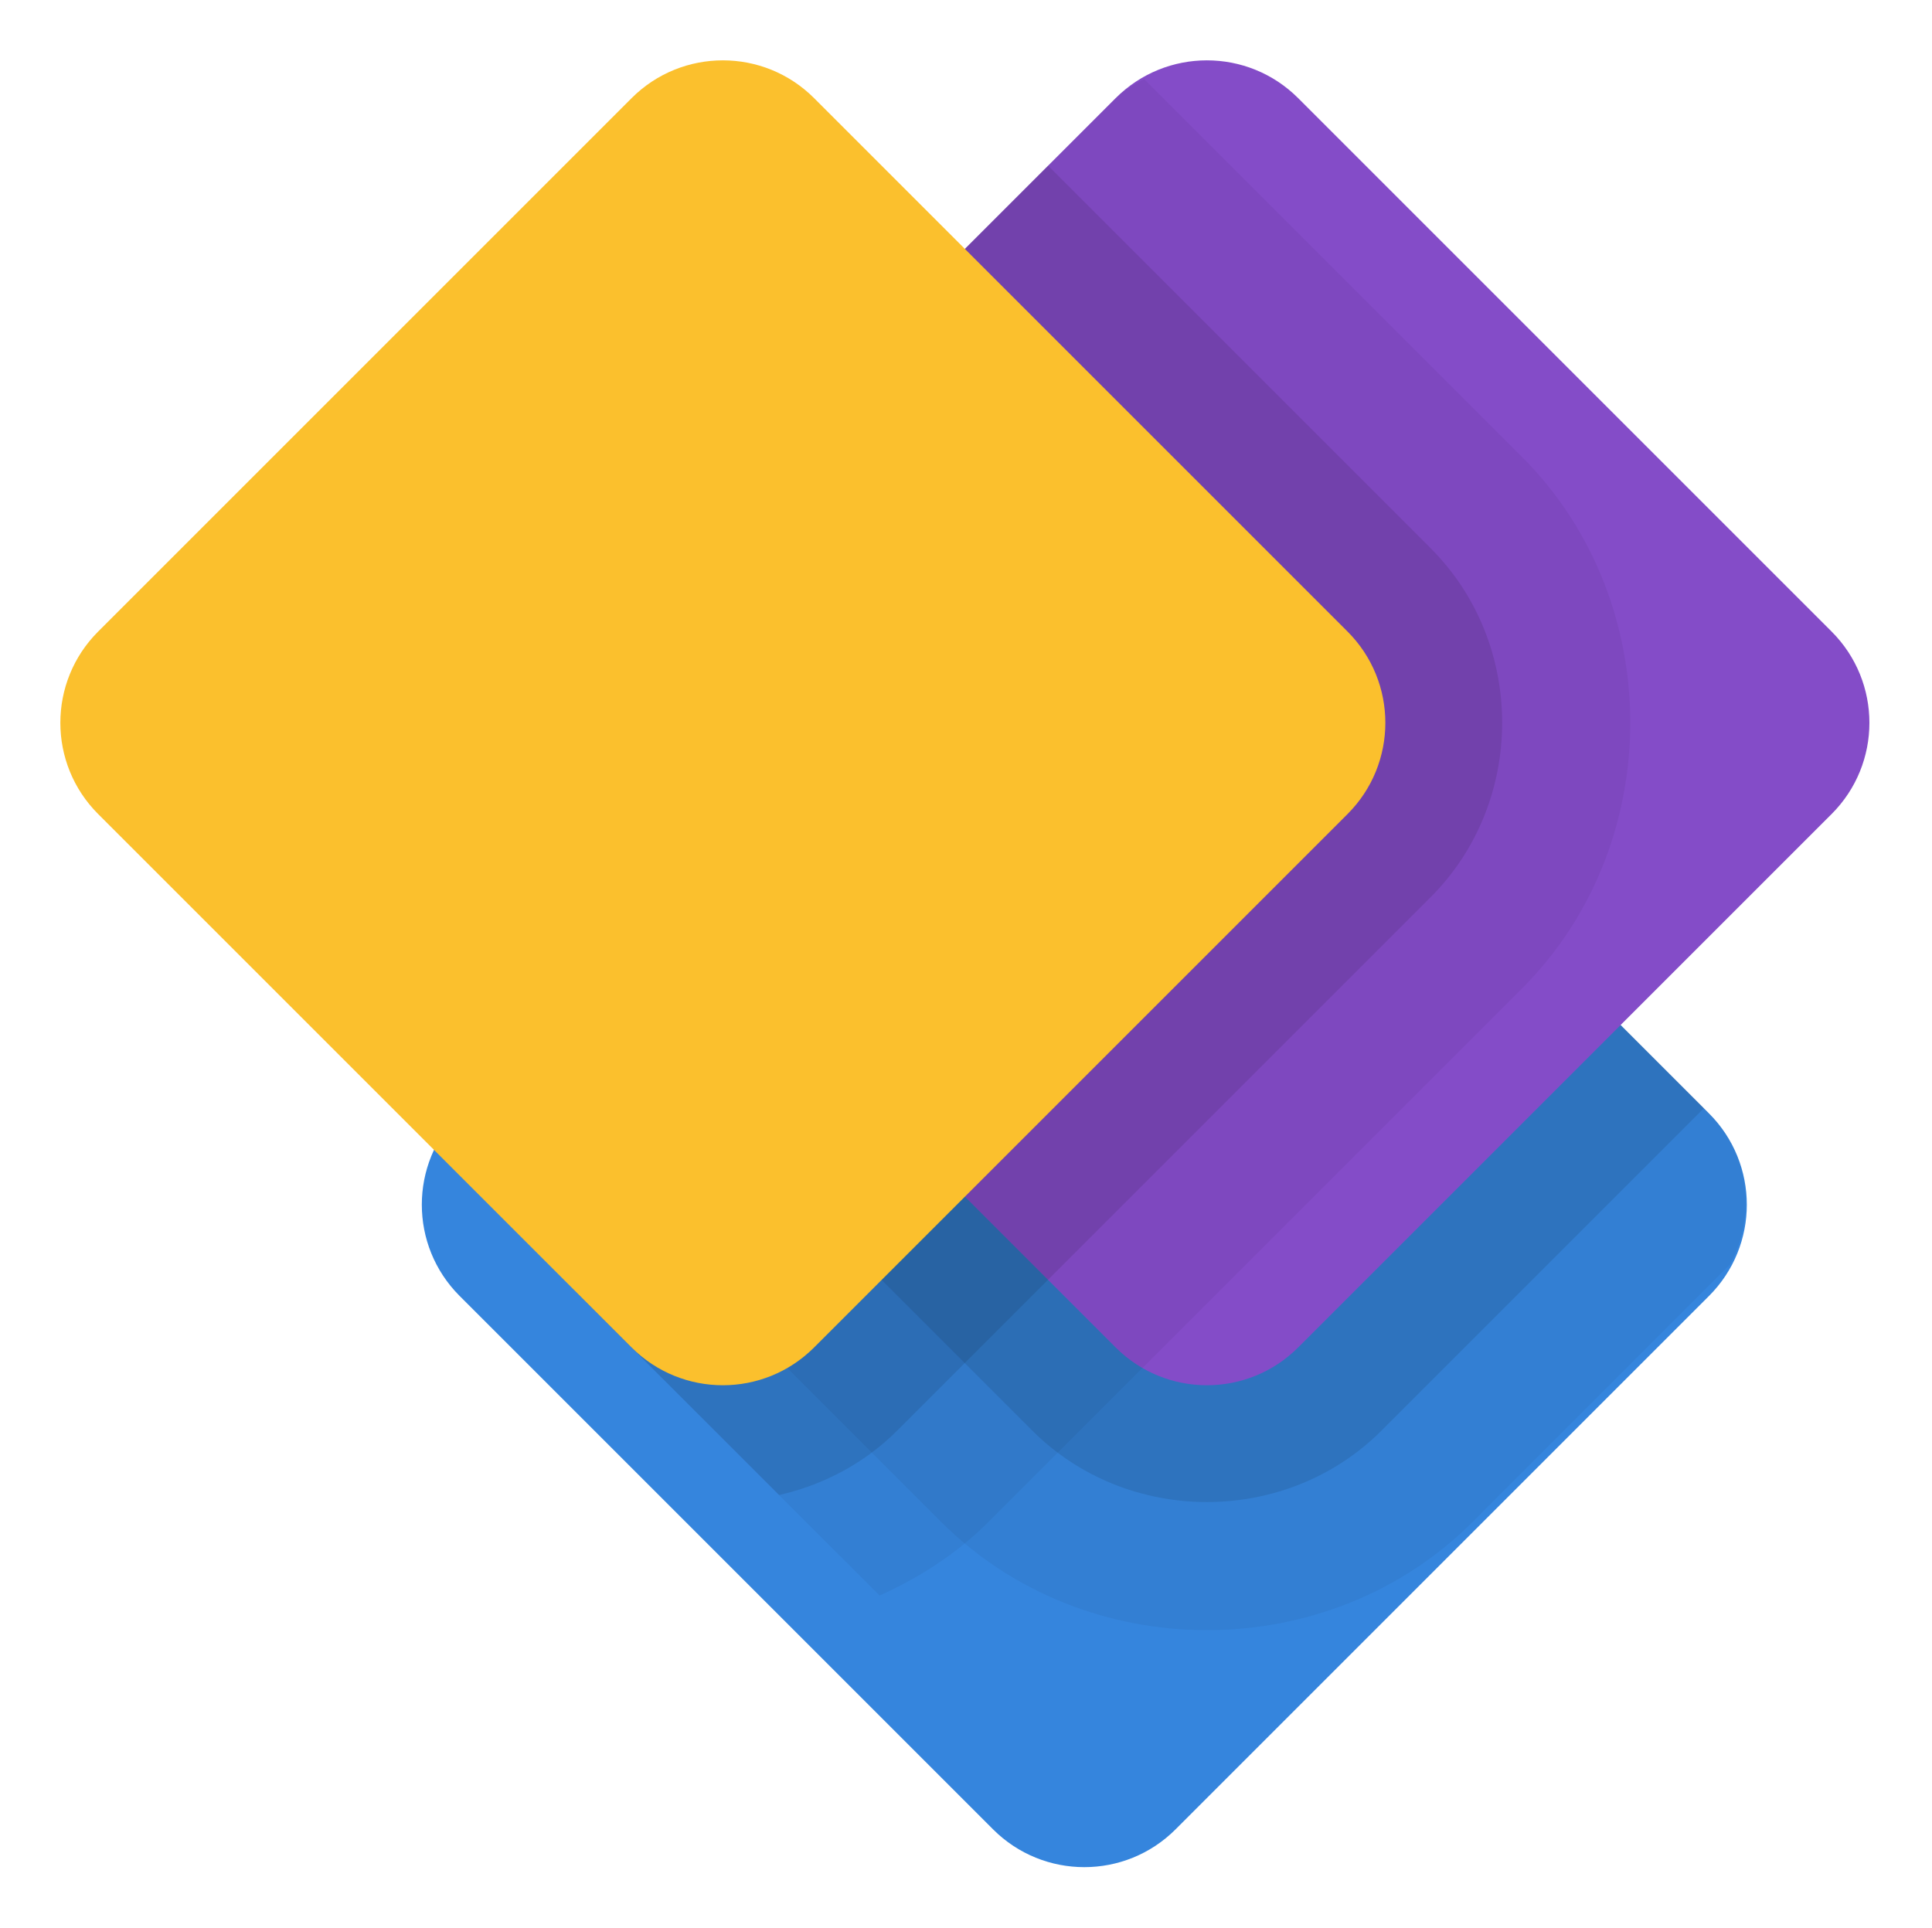
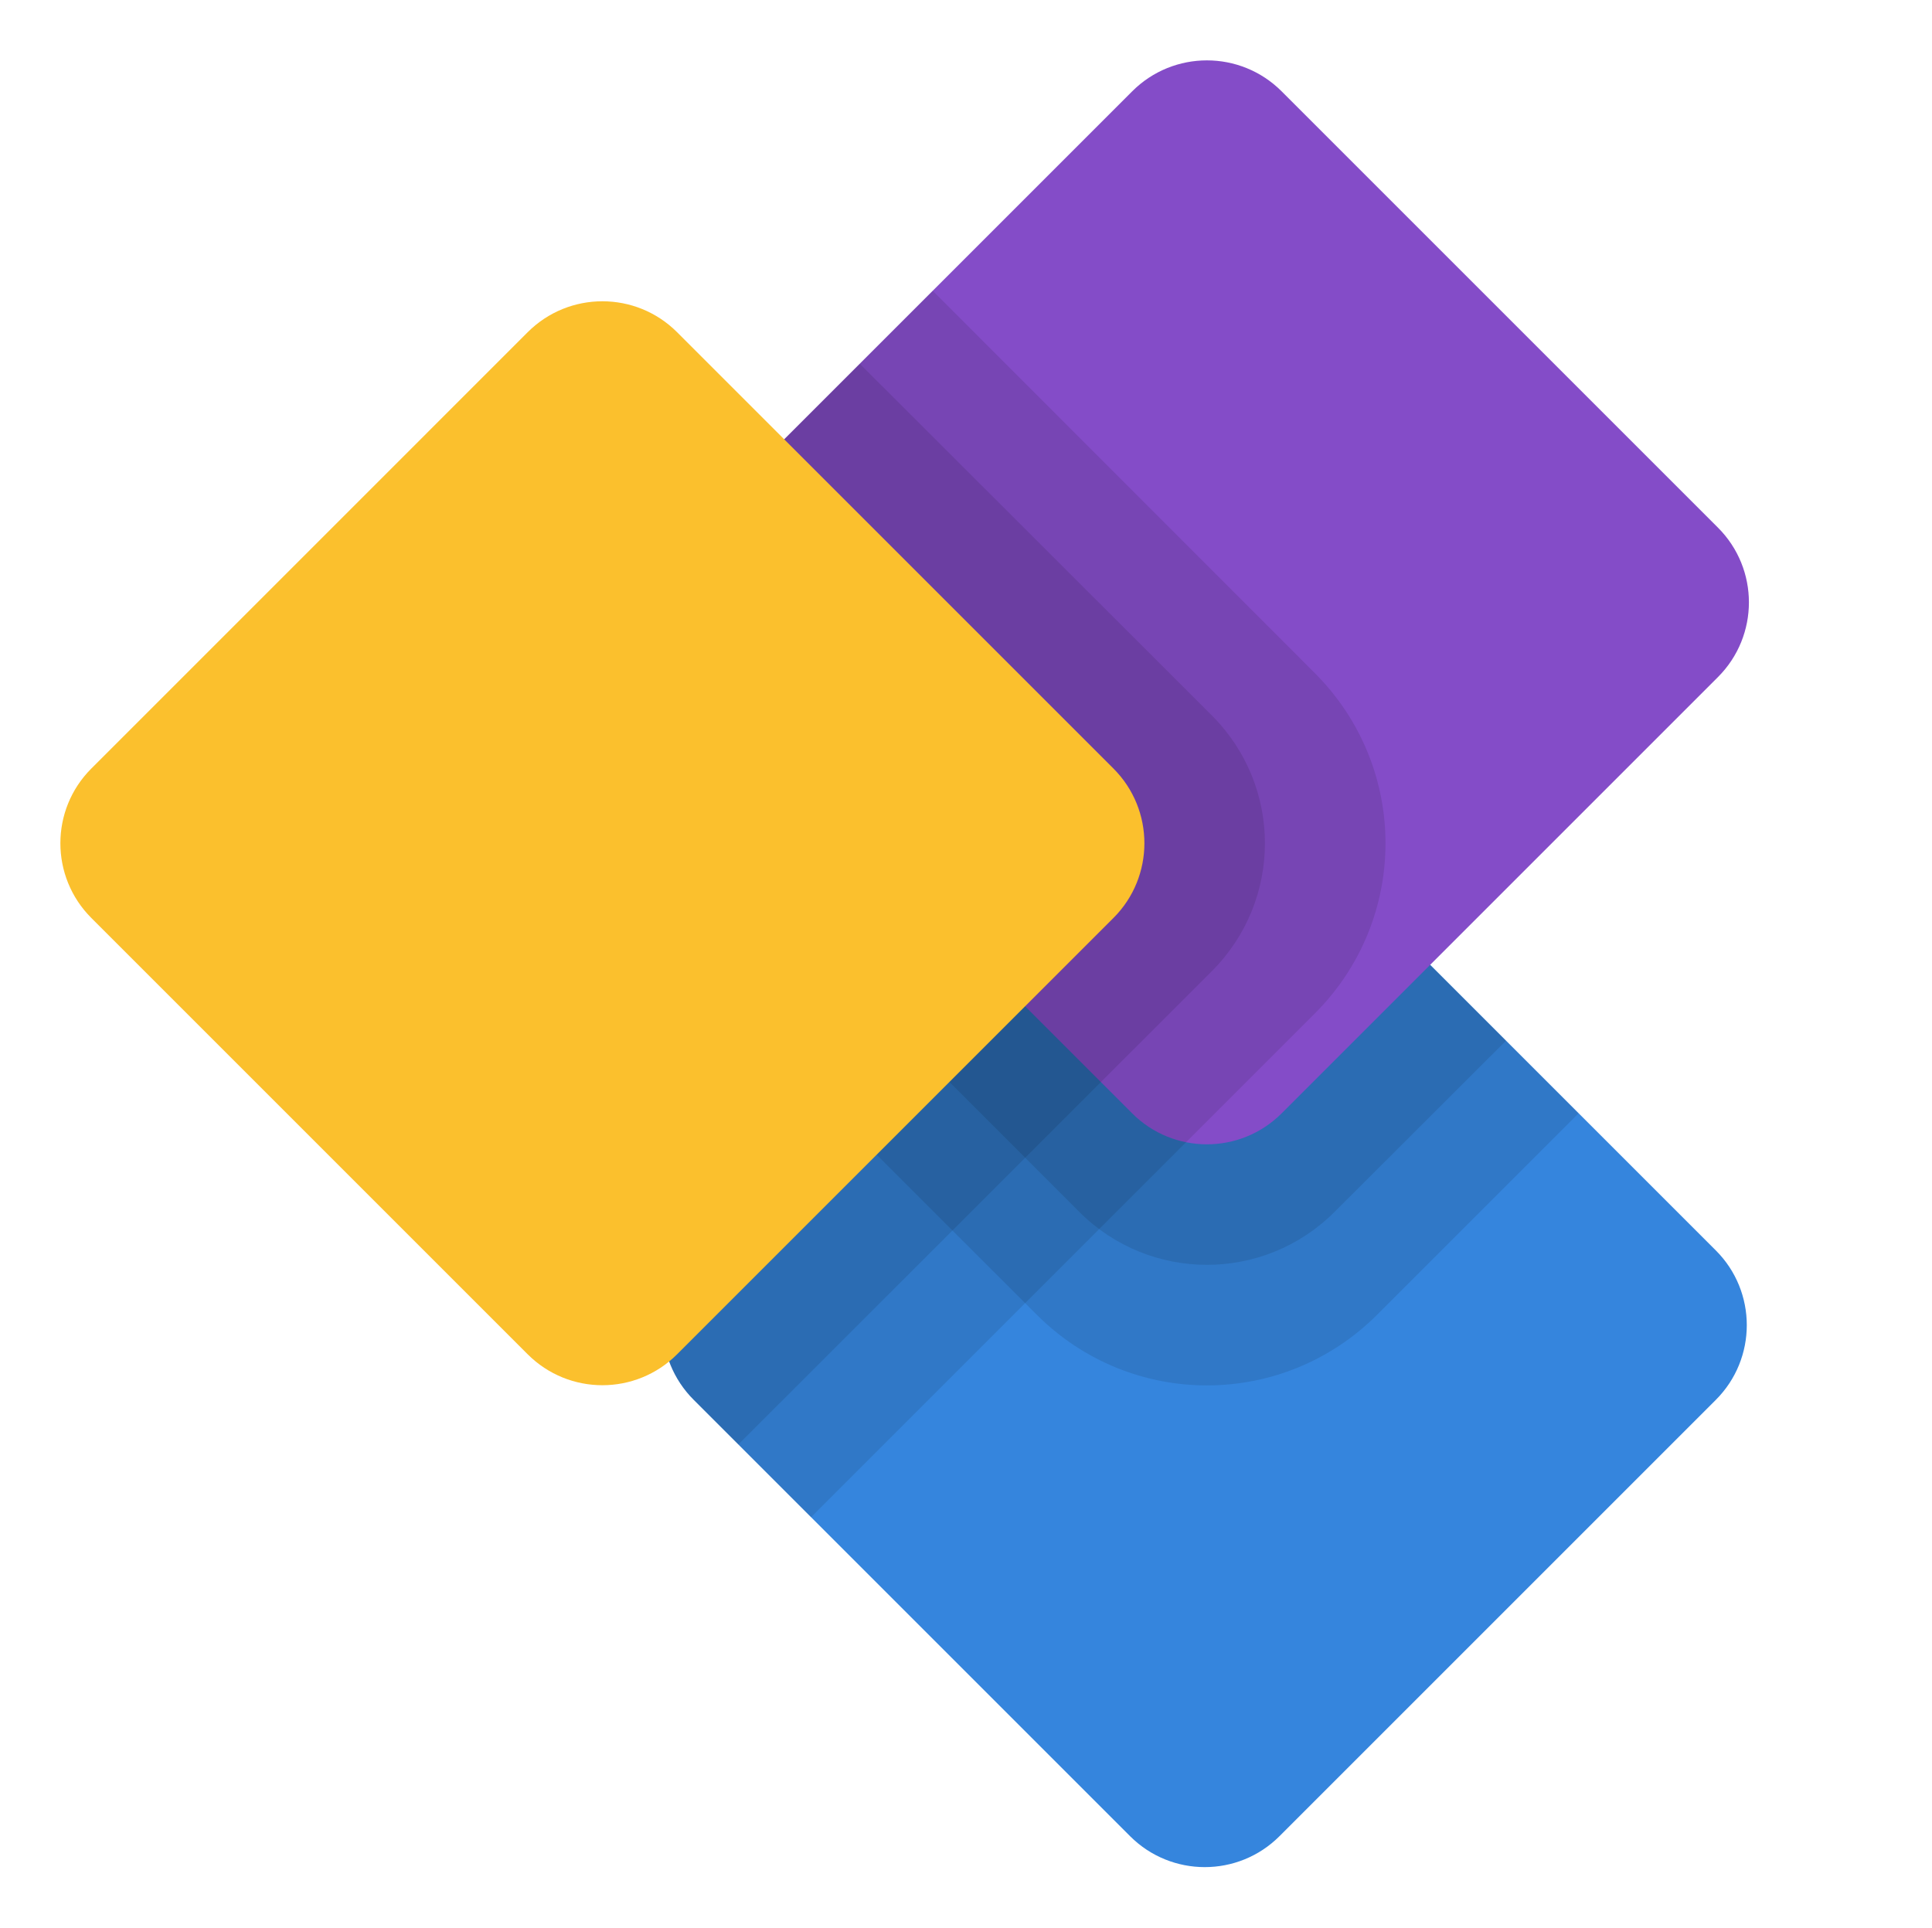
- <svg xmlns="http://www.w3.org/2000/svg" xmlns:ns1="http://www.openswatchbook.org/uri/2009/osb" height="16" id="svg7384" version="1.1" width="16.036">
+ <svg xmlns="http://www.w3.org/2000/svg" xmlns:ns1="http://www.openswatchbook.org/uri/2009/osb" width="16.036" version="1.1" id="svg7384" height="16">
  <defs id="defs7386">
-     <linearGradient ns1:paint="solid" id="linearGradient4526">
-       <stop id="stop4528" offset="0" style="stop-color:#ffffff;stop-opacity:1;" />
+     <linearGradient id="linearGradient4526" ns1:paint="solid">
+       <stop style="stop-color:#ffffff;stop-opacity:1;" offset="0" id="stop4528" />
    </linearGradient>
  </defs>
-   <g id="layer9" label="status" style="display:inline" transform="translate(-433.0004,12)" />
-   <g id="layer10" style="display:inline" transform="translate(-433.0004,12)" />
-   <g id="layer13" style="display:inline" transform="translate(-433.0004,12)" />
-   <g id="layer14" transform="translate(-433.0004,12)" />
-   <g id="layer15" style="display:inline" transform="translate(-433.0004,12)" />
-   <g id="g71291" style="display:inline" transform="translate(-433.0004,12)" />
-   <g id="layer9-2-2" style="display:inline" transform="translate(-701.7636,603.6021)" />
-   <g id="layer10-0-6" style="display:inline" transform="translate(-701.7636,603.6021)" />
-   <g id="layer11-5" transform="translate(-701.7636,603.6021)" />
-   <g id="layer14-7-9" transform="translate(-701.7636,603.6021)" />
-   <g id="layer15-5-2" style="display:inline" transform="translate(-701.7636,603.6021)" />
-   <g id="g71291-8-4" style="display:inline" transform="translate(-701.7636,603.6021)" />
-   <g id="g4953-5" style="display:inline" transform="translate(-701.7636,603.6021)" />
-   <g id="layer12-4" style="display:inline" transform="translate(-701.7636,603.6021)" />
-   <g id="layer10-2" style="display:inline" transform="translate(-288.0284,406.3968)" />
-   <g id="layer11" transform="translate(-288.0284,406.3968)" />
-   <g id="layer13-0" style="display:inline" transform="translate(-288.0284,406.3968)" />
-   <g id="layer14-3" transform="translate(-288.0284,406.3968)" />
-   <g id="layer15-1" style="display:inline" transform="translate(-288.0284,406.3968)" />
-   <g id="g71291-5" style="display:inline" transform="translate(-288.0284,406.3968)" />
-   <g id="g4953" style="display:inline" transform="translate(-288.0284,406.3968)" />
-   <g id="layer12" style="display:inline" transform="translate(-288.0284,406.3968)" />
-   <rect style="color:#fbc02d;clip-rule:nonzero;display:inline;overflow:visible;visibility:visible;opacity:1;isolation:auto;mix-blend-mode:normal;color-interpolation:sRGB;color-interpolation-filters:linearRGB;solid-color:#000000;solid-opacity:1;fill:#3585dd;fill-opacity:1;fill-rule:nonzero;stroke:none;stroke-width:1;stroke-linecap:butt;stroke-linejoin:miter;stroke-miterlimit:4;stroke-dasharray:none;stroke-dashoffset:0;stroke-opacity:1;marker:none;color-rendering:auto;image-rendering:auto;shape-rendering:auto;text-rendering:auto;enable-background:accumulate" id="rect4164" width="8.404" height="8.404" x="9.233" y="-4.909" rx="1.071" ry="1.071" transform="matrix(0.7071068,0.7071068,0.7071068,-0.7071068,0,0)" />
-   <path id="path3414-2-9" d="M 9 4.5 C 8.726 4.5 8.452 4.605 8.242 4.814 L 4.117 8.938 L 7.812 12.633 C 9.011 13.831 11.025 13.831 12.223 12.633 L 14.359 10.496 C 14.576 10.091 14.528 9.585 14.186 9.242 L 9.758 4.814 C 9.548 4.605 9.274 4.5 9 4.5 z " style="color:#fbc02d;clip-rule:nonzero;display:inline;overflow:visible;visibility:visible;opacity:0.05;isolation:auto;mix-blend-mode:normal;color-interpolation:sRGB;color-interpolation-filters:linearRGB;solid-color:#000000;solid-opacity:1;fill:#000000;fill-opacity:1;fill-rule:nonzero;stroke:none;stroke-width:1;stroke-linecap:butt;stroke-linejoin:miter;stroke-miterlimit:4;stroke-dasharray:none;stroke-dashoffset:0;stroke-opacity:1;marker:none;color-rendering:auto;image-rendering:auto;shape-rendering:auto;text-rendering:auto;enable-background:accumulate" />
-   <path id="path3414-1" d="M 9 4.5 C 8.726 4.5 8.452 4.605 8.242 4.814 L 4.875 8.182 L 8.568 11.875 C 9.359 12.666 10.676 12.666 11.467 11.875 L 14.143 9.199 L 9.758 4.814 C 9.548 4.605 9.274 4.5 9 4.5 z " style="color:#fbc02d;clip-rule:nonzero;display:inline;overflow:visible;visibility:visible;opacity:0.1;isolation:auto;mix-blend-mode:normal;color-interpolation:sRGB;color-interpolation-filters:linearRGB;solid-color:#000000;solid-opacity:1;fill:#000000;fill-opacity:1;fill-rule:nonzero;stroke:none;stroke-width:1;stroke-linecap:butt;stroke-linejoin:miter;stroke-miterlimit:4;stroke-dasharray:none;stroke-dashoffset:0;stroke-opacity:1;marker:none;color-rendering:auto;image-rendering:auto;shape-rendering:auto;text-rendering:auto;enable-background:accumulate" />
-   <rect style="color:#fbc02d;clip-rule:nonzero;display:inline;overflow:visible;visibility:visible;opacity:1;isolation:auto;mix-blend-mode:normal;color-interpolation:sRGB;color-interpolation-filters:linearRGB;solid-color:#000000;solid-opacity:1;fill:#844cc8;fill-opacity:1;fill-rule:nonzero;stroke:none;stroke-width:1;stroke-linecap:butt;stroke-linejoin:miter;stroke-miterlimit:4;stroke-dasharray:none;stroke-dashoffset:0;stroke-opacity:1;marker:none;color-rendering:auto;image-rendering:auto;shape-rendering:auto;text-rendering:auto;enable-background:accumulate" id="rect4164-0" width="8.404" height="8.404" x="7.124" y="-1.361" rx="1.071" ry="1.071" transform="matrix(0.7071068,0.7071068,0.7071068,-0.7071068,0,0)" />
-   <path id="path3414-2" d="M 9.496 0.656 C 9.414 0.703 9.33 0.745 9.26 0.814 L 4.832 5.242 C 4.412 5.662 4.412 6.338 4.832 6.758 L 6.066 7.992 L 4.814 9.242 C 4.395 9.662 4.395 10.338 4.814 10.758 L 7.301 13.244 C 7.629 13.096 7.939 12.899 8.205 12.633 L 12.633 8.205 C 13.831 7.007 13.831 4.991 12.633 3.793 L 9.496 0.656 z " style="color:#fbc02d;clip-rule:nonzero;display:inline;overflow:visible;visibility:visible;opacity:0.05;isolation:auto;mix-blend-mode:normal;color-interpolation:sRGB;color-interpolation-filters:linearRGB;solid-color:#000000;solid-opacity:1;fill:#000000;fill-opacity:1;fill-rule:nonzero;stroke:none;stroke-width:1;stroke-linecap:butt;stroke-linejoin:miter;stroke-miterlimit:4;stroke-dasharray:none;stroke-dashoffset:0;stroke-opacity:1;marker:none;color-rendering:auto;image-rendering:auto;shape-rendering:auto;text-rendering:auto;enable-background:accumulate" />
-   <path id="path3414" d="M 8.699 1.375 L 4.832 5.242 C 4.412 5.662 4.412 6.338 4.832 6.758 L 6.066 7.992 L 4.814 9.242 C 4.395 9.662 4.395 10.338 4.814 10.758 L 6.467 12.41 C 6.828 12.327 7.17 12.152 7.447 11.875 L 11.875 7.447 C 12.666 6.656 12.666 5.342 11.875 4.551 L 8.699 1.375 z " style="color:#fbc02d;clip-rule:nonzero;display:inline;overflow:visible;visibility:visible;opacity:0.1;isolation:auto;mix-blend-mode:normal;color-interpolation:sRGB;color-interpolation-filters:linearRGB;solid-color:#000000;solid-opacity:1;fill:#000000;fill-opacity:1;fill-rule:nonzero;stroke:none;stroke-width:1;stroke-linecap:butt;stroke-linejoin:miter;stroke-miterlimit:4;stroke-dasharray:none;stroke-dashoffset:0;stroke-opacity:1;marker:none;color-rendering:auto;image-rendering:auto;shape-rendering:auto;text-rendering:auto;enable-background:accumulate" />
-   <rect style="color:#fbc02d;clip-rule:nonzero;display:inline;overflow:visible;visibility:visible;opacity:1;isolation:auto;mix-blend-mode:normal;color-interpolation:sRGB;color-interpolation-filters:linearRGB;solid-color:#000000;solid-opacity:1;fill:#fbc02d;fill-opacity:1;fill-rule:nonzero;stroke:none;stroke-width:1;stroke-linecap:butt;stroke-linejoin:miter;stroke-miterlimit:4;stroke-dasharray:none;stroke-dashoffset:0;stroke-opacity:1;marker:none;color-rendering:auto;image-rendering:auto;shape-rendering:auto;text-rendering:auto;enable-background:accumulate" id="rect4164-8" width="8.404" height="8.404" x="-4.202" y="4.283" rx="1.071" ry="1.071" transform="matrix(0.7071068,-0.7071068,0.7071068,0.7071068,0,0)" />
+   <g transform="translate(-433.0004,12)" style="display:inline" label="status" id="layer9" />
+   <g transform="translate(-433.0004,12)" style="display:inline" id="layer10" />
+   <g transform="translate(-433.0004,12)" style="display:inline" id="layer13" />
+   <g transform="translate(-433.0004,12)" id="layer14" />
+   <g transform="translate(-433.0004,12)" style="display:inline" id="layer15" />
+   <g transform="translate(-433.0004,12)" style="display:inline" id="g71291" />
+   <g transform="translate(-701.7636,603.6021)" style="display:inline" id="layer9-2-2" />
+   <g transform="translate(-701.7636,603.6021)" style="display:inline" id="layer10-0-6" />
+   <g transform="translate(-701.7636,603.6021)" id="layer11-5" />
+   <g transform="translate(-701.7636,603.6021)" id="layer14-7-9" />
+   <g transform="translate(-701.7636,603.6021)" style="display:inline" id="layer15-5-2" />
+   <g transform="translate(-701.7636,603.6021)" style="display:inline" id="g71291-8-4" />
+   <g transform="translate(-701.7636,603.6021)" style="display:inline" id="g4953-5" />
+   <g transform="translate(-701.7636,603.6021)" style="display:inline" id="layer12-4" />
+   <g transform="translate(-288.0284,406.3968)" style="display:inline" id="layer10-2" />
+   <g transform="translate(-288.0284,406.3968)" id="layer11" />
+   <g transform="translate(-288.0284,406.3968)" style="display:inline" id="layer13-0" />
+   <g transform="translate(-288.0284,406.3968)" id="layer14-3" />
+   <g transform="translate(-288.0284,406.3968)" style="display:inline" id="layer15-1" />
+   <g transform="translate(-288.0284,406.3968)" style="display:inline" id="g71291-5" />
+   <g transform="translate(-288.0284,406.3968)" style="display:inline" id="g4953" />
+   <g transform="translate(-288.0284,406.3968)" style="display:inline" id="layer12" />
+   <rect transform="matrix(0.7071068,0.7071068,0.7071068,-0.7071068,0,0)" ry="0.877" rx="0.877" y="-4.145" x="11.411" height="6.876" width="6.876" id="rect4164" style="color:#fbc02d;clip-rule:nonzero;display:inline;overflow:visible;visibility:visible;opacity:1;isolation:auto;mix-blend-mode:normal;color-interpolation:sRGB;color-interpolation-filters:linearRGB;solid-color:#000000;solid-opacity:1;fill:#3585dd;fill-opacity:1;fill-rule:nonzero;stroke:none;stroke-width:1;stroke-linecap:butt;stroke-linejoin:miter;stroke-miterlimit:4;stroke-dasharray:none;stroke-dashoffset:0;stroke-opacity:1;marker:none;color-rendering:auto;image-rendering:auto;shape-rendering:auto;text-rendering:auto;enable-background:accumulate" />
+   <path id="rect4164-8-7-9-8" d="M 10 6.5 C 9.776 6.5 9.553 6.586 9.381 6.758 L 6.914 9.223 L 8.604 10.912 C 9.387 11.696 10.648 11.696 11.432 10.912 L 13.102 9.242 L 10.619 6.758 C 10.447 6.586 10.224 6.5 10 6.5 z " style="color:#fbc02d;clip-rule:nonzero;display:inline;overflow:visible;visibility:visible;opacity:0.1;isolation:auto;mix-blend-mode:normal;color-interpolation:sRGB;color-interpolation-filters:linearRGB;solid-color:#000000;solid-opacity:1;fill:#000000;fill-opacity:1;fill-rule:nonzero;stroke:none;stroke-width:1;stroke-linecap:butt;stroke-linejoin:miter;stroke-miterlimit:4;stroke-dasharray:none;stroke-dashoffset:0;stroke-opacity:1;marker:none;color-rendering:auto;image-rendering:auto;shape-rendering:auto;text-rendering:auto;enable-background:accumulate" />
+   <path id="rect4164-8-7-0" d="M 10 6.5 C 9.776 6.5 9.553 6.586 9.381 6.758 L 7.52 8.621 L 8.957 10.059 C 9.545 10.646 10.491 10.646 11.078 10.059 L 12.5 8.639 L 10.619 6.758 C 10.447 6.586 10.224 6.5 10 6.5 z " style="color:#fbc02d;clip-rule:nonzero;display:inline;overflow:visible;visibility:visible;opacity:0.1;isolation:auto;mix-blend-mode:normal;color-interpolation:sRGB;color-interpolation-filters:linearRGB;solid-color:#000000;solid-opacity:1;fill:#000000;fill-opacity:1;fill-rule:nonzero;stroke:none;stroke-width:1;stroke-linecap:butt;stroke-linejoin:miter;stroke-miterlimit:4;stroke-dasharray:none;stroke-dashoffset:0;stroke-opacity:1;marker:none;color-rendering:auto;image-rendering:auto;shape-rendering:auto;text-rendering:auto;enable-background:accumulate" />
+   <rect transform="matrix(0.7071068,0.7071068,0.7071068,-0.7071068,0,0)" ry="0.877" rx="0.877" y="0.11" x="7.181" height="6.876" width="6.876" id="rect4164-0" style="color:#fbc02d;clip-rule:nonzero;display:inline;overflow:visible;visibility:visible;opacity:1;isolation:auto;mix-blend-mode:normal;color-interpolation:sRGB;color-interpolation-filters:linearRGB;solid-color:#000000;solid-opacity:1;fill:#844cc8;fill-opacity:1;fill-rule:nonzero;stroke:none;stroke-width:1;stroke-linecap:butt;stroke-linejoin:miter;stroke-miterlimit:4;stroke-dasharray:none;stroke-dashoffset:0;stroke-opacity:1;marker:none;color-rendering:auto;image-rendering:auto;shape-rendering:auto;text-rendering:auto;enable-background:accumulate" />
+   <path id="rect4164-8-7-9" d="M 7.742 2.414 L 5.775 4.381 C 5.432 4.724 5.432 5.276 5.775 5.619 L 8.148 7.992 L 5.758 10.381 C 5.414 10.724 5.414 11.276 5.758 11.619 L 6.732 12.594 L 10.912 8.414 C 11.696 7.631 11.696 6.369 10.912 5.586 L 7.742 2.414 z " style="color:#fbc02d;clip-rule:nonzero;display:inline;overflow:visible;visibility:visible;opacity:0.1;isolation:auto;mix-blend-mode:normal;color-interpolation:sRGB;color-interpolation-filters:linearRGB;solid-color:#000000;solid-opacity:1;fill:#000000;fill-opacity:1;fill-rule:nonzero;stroke:none;stroke-width:1;stroke-linecap:butt;stroke-linejoin:miter;stroke-miterlimit:4;stroke-dasharray:none;stroke-dashoffset:0;stroke-opacity:1;marker:none;color-rendering:auto;image-rendering:auto;shape-rendering:auto;text-rendering:auto;enable-background:accumulate" />
+   <path id="rect4164-8-7" d="M 7.137 3.02 L 5.775 4.381 C 5.432 4.724 5.432 5.276 5.775 5.619 L 8.148 7.992 L 5.758 10.381 C 5.414 10.724 5.414 11.276 5.758 11.619 L 6.129 11.99 L 10.059 8.061 C 10.646 7.473 10.646 6.527 10.059 5.939 L 7.137 3.02 z " style="color:#fbc02d;clip-rule:nonzero;display:inline;overflow:visible;visibility:visible;opacity:0.1;isolation:auto;mix-blend-mode:normal;color-interpolation:sRGB;color-interpolation-filters:linearRGB;solid-color:#000000;solid-opacity:1;fill:#000000;fill-opacity:1;fill-rule:nonzero;stroke:none;stroke-width:1;stroke-linecap:butt;stroke-linejoin:miter;stroke-miterlimit:4;stroke-dasharray:none;stroke-dashoffset:0;stroke-opacity:1;marker:none;color-rendering:auto;image-rendering:auto;shape-rendering:auto;text-rendering:auto;enable-background:accumulate" />
+   <rect transform="matrix(0.7071068,-0.7071068,0.7071068,0.7071068,0,0)" ry="0.877" rx="0.877" y="5.047" x="-4.852" height="6.876" width="6.876" id="rect4164-8" style="color:#fbc02d;clip-rule:nonzero;display:inline;overflow:visible;visibility:visible;opacity:1;isolation:auto;mix-blend-mode:normal;color-interpolation:sRGB;color-interpolation-filters:linearRGB;solid-color:#000000;solid-opacity:1;fill:#fbc02d;fill-opacity:1;fill-rule:nonzero;stroke:none;stroke-width:1;stroke-linecap:butt;stroke-linejoin:miter;stroke-miterlimit:4;stroke-dasharray:none;stroke-dashoffset:0;stroke-opacity:1;marker:none;color-rendering:auto;image-rendering:auto;shape-rendering:auto;text-rendering:auto;enable-background:accumulate" />
</svg>
